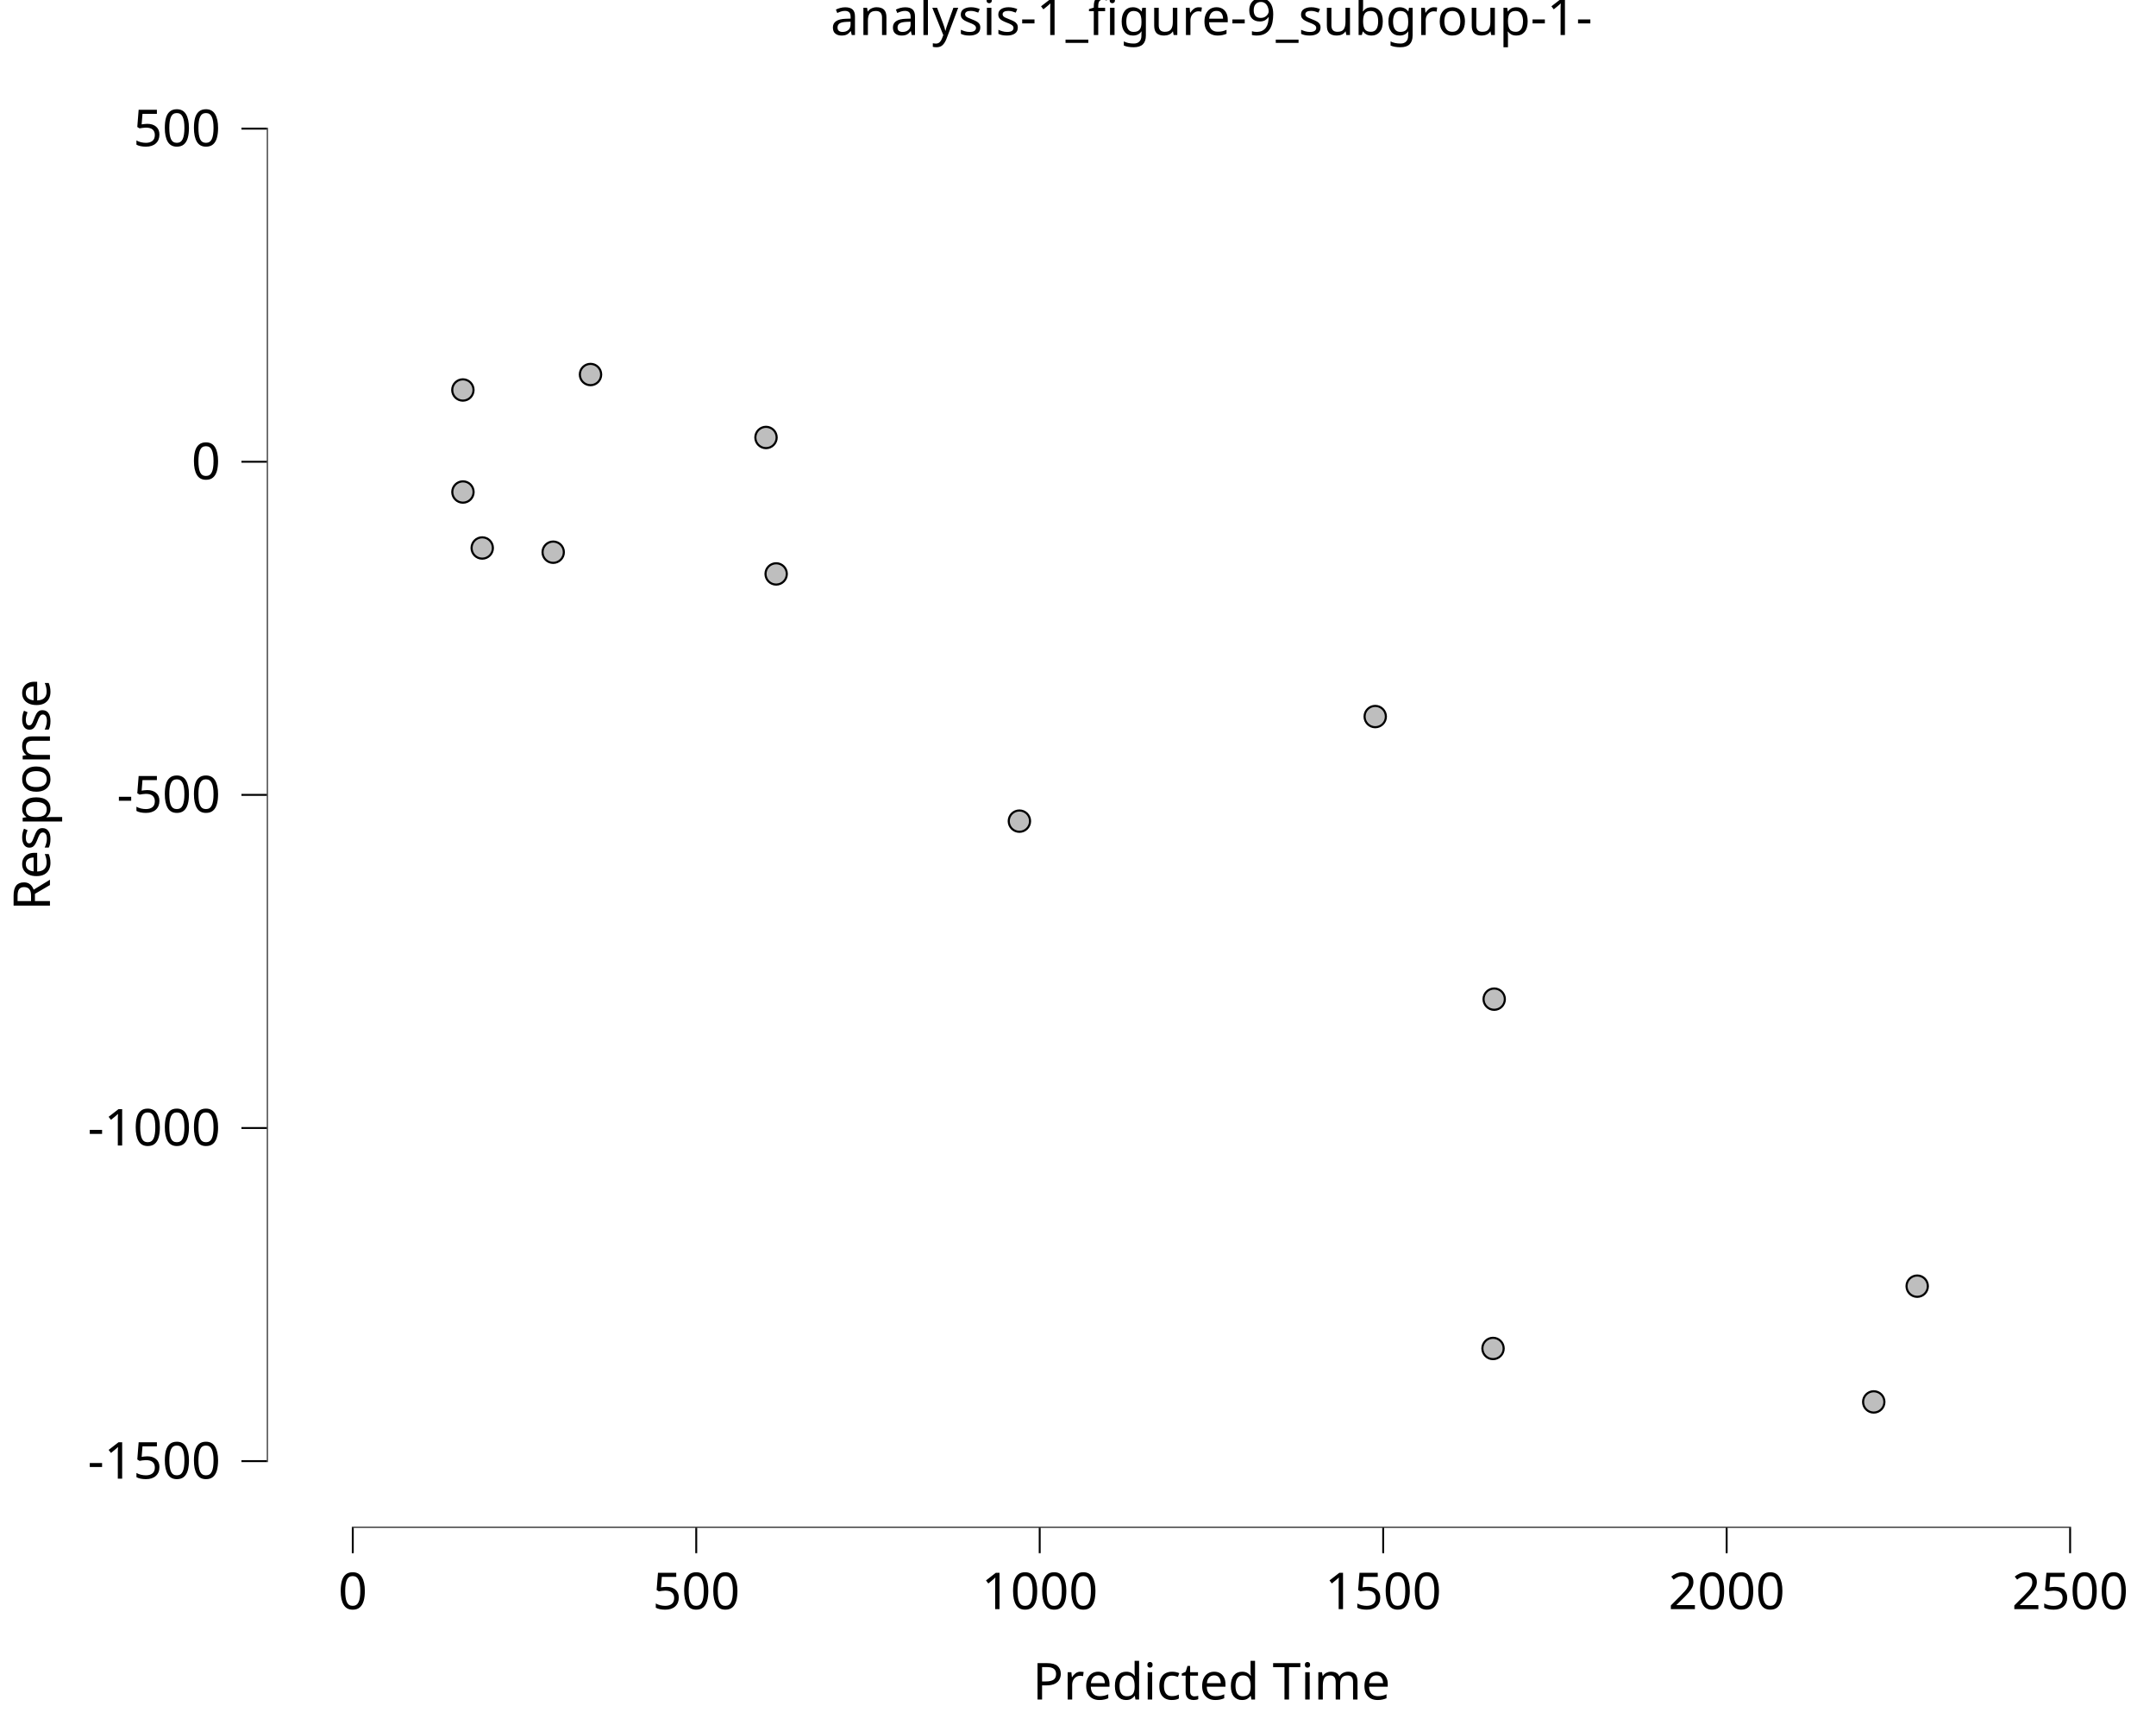
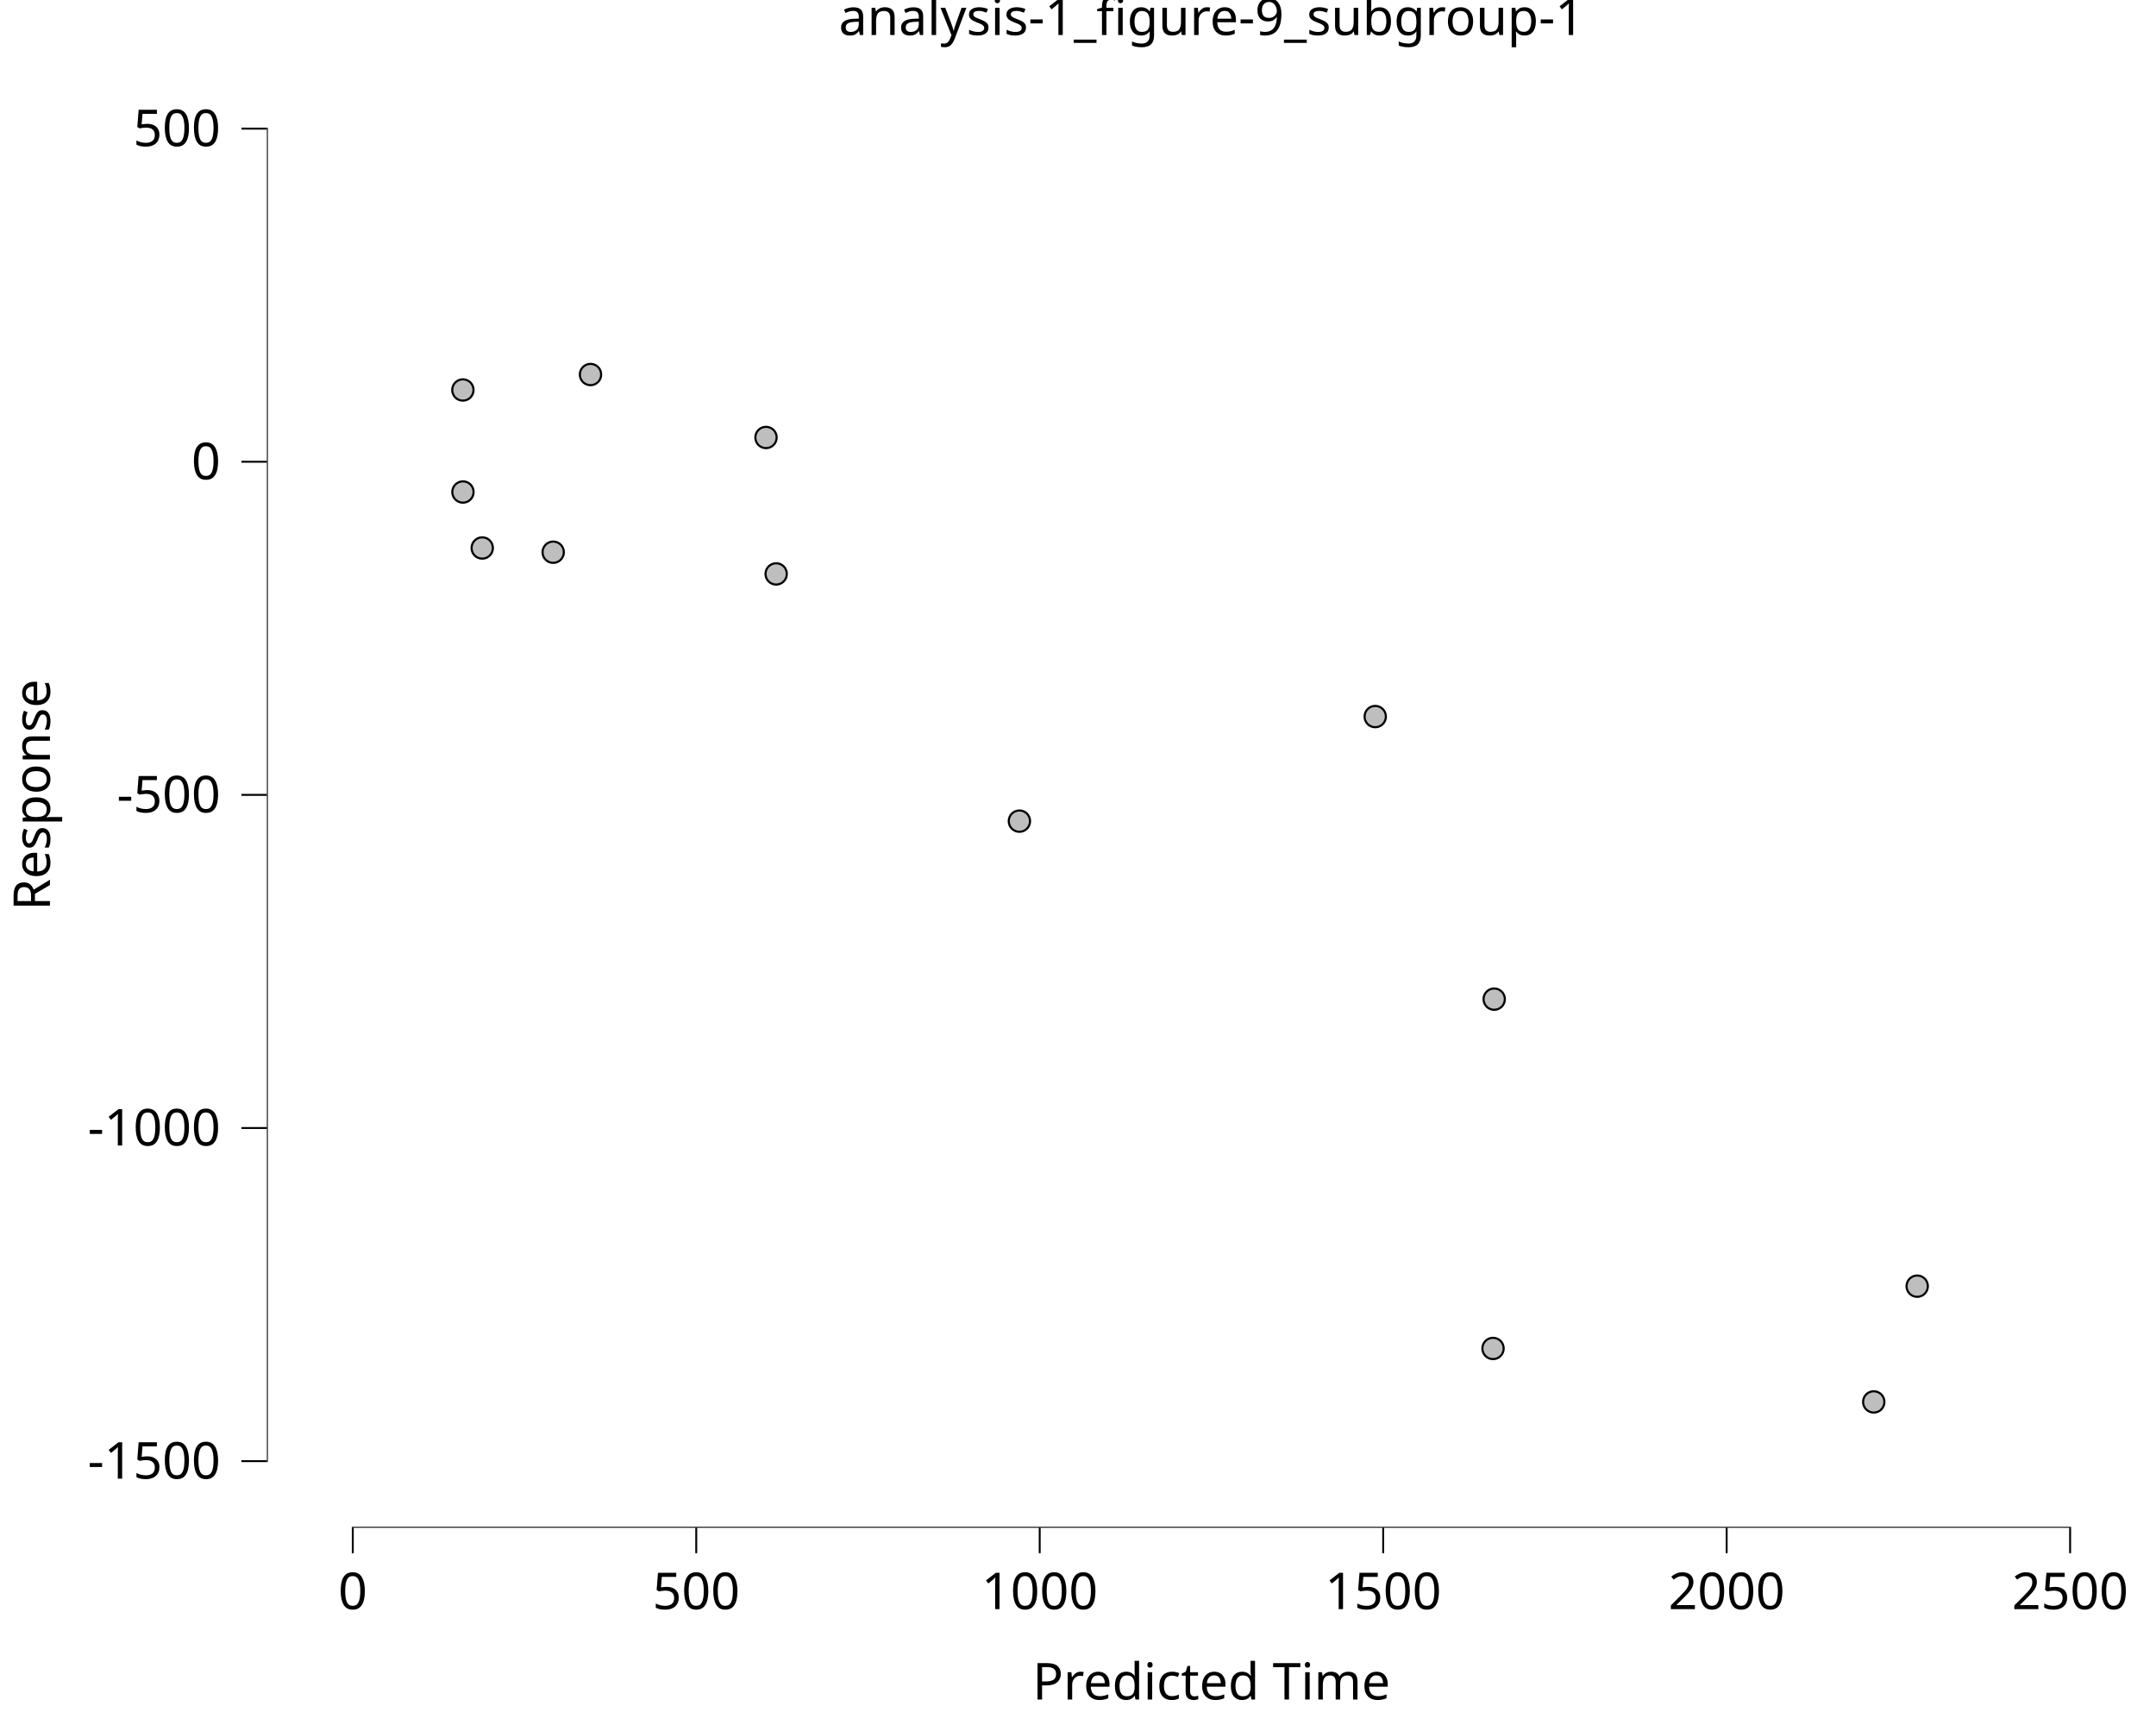
<svg xmlns="http://www.w3.org/2000/svg" class="svglite" data-engine-version="2.0" width="720.00pt" height="576.00pt" viewBox="0 0 720.00 576.00">
  <defs>
    <style type="text/css">
    .svglite line, .svglite polyline, .svglite polygon, .svglite path, .svglite rect, .svglite circle {
      fill: none;
      stroke: #000000;
      stroke-linecap: round;
      stroke-linejoin: round;
      stroke-miterlimit: 10.00;
    }
  </style>
  </defs>
  <rect width="100%" height="100%" style="stroke: none; fill: #FFFFFF;" />
  <defs>
    <clipPath id="cpMC4wMHw3MjAuMDB8MC4wMHw1NzYuMDA=">
      <rect x="0.00" y="0.00" width="720.00" height="576.00" />
    </clipPath>
  </defs>
  <g clip-path="url(#cpMC4wMHw3MjAuMDB8MC4wMHw1NzYuMDA=)">
    <rect x="0.00" y="0.00" width="720.00" height="576.00" style="stroke-width: 10.67; stroke: none;" />
  </g>
  <defs>
    <clipPath id="cpODkuMTN8NzIwLjAwfDIwLjcxfDUxMC4xNA==">
      <rect x="89.13" y="20.71" width="630.87" height="489.43" />
    </clipPath>
  </defs>
  <g clip-path="url(#cpODkuMTN8NzIwLjAwfDIwLjcxfDUxMC4xNA==)">
    <rect x="89.13" y="20.71" width="630.87" height="489.43" style="stroke-width: 10.67; stroke: none;" />
    <circle cx="161.04" cy="182.98" r="3.56" style="stroke-width: 0.71; fill: #BEBEBE;" />
    <circle cx="154.60" cy="164.29" r="3.56" style="stroke-width: 0.71; fill: #BEBEBE;" />
    <circle cx="184.74" cy="184.39" r="3.56" style="stroke-width: 0.71; fill: #BEBEBE;" />
    <circle cx="340.43" cy="274.19" r="3.56" style="stroke-width: 0.71; fill: #BEBEBE;" />
    <circle cx="259.20" cy="191.64" r="3.56" style="stroke-width: 0.71; fill: #BEBEBE;" />
    <circle cx="197.20" cy="125.06" r="3.56" style="stroke-width: 0.71; fill: #BEBEBE;" />
    <circle cx="255.81" cy="146.08" r="3.56" style="stroke-width: 0.71; fill: #BEBEBE;" />
    <circle cx="625.74" cy="468.12" r="3.56" style="stroke-width: 0.71; fill: #BEBEBE;" />
    <circle cx="498.99" cy="333.63" r="3.56" style="stroke-width: 0.71; fill: #BEBEBE;" />
    <circle cx="640.25" cy="429.47" r="3.56" style="stroke-width: 0.71; fill: #BEBEBE;" />
    <circle cx="459.26" cy="239.27" r="3.56" style="stroke-width: 0.71; fill: #BEBEBE;" />
    <circle cx="154.58" cy="130.22" r="3.56" style="stroke-width: 0.71; fill: #BEBEBE;" />
    <circle cx="498.60" cy="450.27" r="3.56" style="stroke-width: 0.71; fill: #BEBEBE;" />
    <line x1="117.49" y1="510.14" x2="691.64" y2="510.14" style="stroke-width: 0.64; stroke-linecap: butt;" />
    <line x1="89.13" y1="488.21" x2="89.13" y2="42.64" style="stroke-width: 0.64; stroke-linecap: butt;" />
    <rect x="89.13" y="20.71" width="630.87" height="489.43" style="stroke-width: 0.00; stroke: none;" />
  </g>
  <g clip-path="url(#cpMC4wMHw3MjAuMDB8MC4wMHw1NzYuMDA=)">
    <polyline points="89.13,510.14 89.13,20.71 " style="stroke-width: 0.00; stroke: none; stroke-linecap: butt;" />
    <text x="73.66" y="493.74" text-anchor="end" style="font-size: 17.00px; font-family: sans;" textLength="43.48px" lengthAdjust="spacingAndGlyphs">-1500</text>
    <text x="73.66" y="382.51" text-anchor="end" style="font-size: 17.00px; font-family: sans;" textLength="43.48px" lengthAdjust="spacingAndGlyphs">-1000</text>
    <text x="73.66" y="271.27" text-anchor="end" style="font-size: 17.00px; font-family: sans;" textLength="34.03px" lengthAdjust="spacingAndGlyphs">-500</text>
    <text x="73.66" y="160.04" text-anchor="end" style="font-size: 17.00px; font-family: sans;" textLength="9.46px" lengthAdjust="spacingAndGlyphs">0</text>
    <text x="73.66" y="48.80" text-anchor="end" style="font-size: 17.00px; font-family: sans;" textLength="28.37px" lengthAdjust="spacingAndGlyphs">500</text>
    <polyline points="80.63,487.89 89.13,487.89 " style="stroke-width: 0.64; stroke-linecap: butt;" />
    <polyline points="80.63,376.66 89.13,376.66 " style="stroke-width: 0.64; stroke-linecap: butt;" />
    <polyline points="80.63,265.42 89.13,265.42 " style="stroke-width: 0.64; stroke-linecap: butt;" />
    <polyline points="80.63,154.19 89.13,154.19 " style="stroke-width: 0.64; stroke-linecap: butt;" />
    <polyline points="80.63,42.95 89.13,42.95 " style="stroke-width: 0.64; stroke-linecap: butt;" />
    <polyline points="89.13,510.14 720.00,510.14 " style="stroke-width: 0.00; stroke: none; stroke-linecap: butt;" />
    <polyline points="117.81,518.64 117.81,510.14 " style="stroke-width: 0.64; stroke-linecap: butt;" />
    <polyline points="232.51,518.64 232.51,510.14 " style="stroke-width: 0.64; stroke-linecap: butt;" />
    <polyline points="347.21,518.64 347.21,510.14 " style="stroke-width: 0.64; stroke-linecap: butt;" />
    <polyline points="461.92,518.64 461.92,510.14 " style="stroke-width: 0.64; stroke-linecap: butt;" />
    <polyline points="576.62,518.64 576.62,510.14 " style="stroke-width: 0.64; stroke-linecap: butt;" />
    <polyline points="691.32,518.64 691.32,510.14 " style="stroke-width: 0.64; stroke-linecap: butt;" />
    <text x="117.81" y="537.32" text-anchor="middle" style="font-size: 17.00px; font-family: sans;" textLength="9.46px" lengthAdjust="spacingAndGlyphs">0</text>
    <text x="232.51" y="537.32" text-anchor="middle" style="font-size: 17.00px; font-family: sans;" textLength="28.37px" lengthAdjust="spacingAndGlyphs">500</text>
    <text x="347.21" y="537.32" text-anchor="middle" style="font-size: 17.00px; font-family: sans;" textLength="37.82px" lengthAdjust="spacingAndGlyphs">1000</text>
    <text x="461.92" y="537.32" text-anchor="middle" style="font-size: 17.00px; font-family: sans;" textLength="37.82px" lengthAdjust="spacingAndGlyphs">1500</text>
    <text x="576.62" y="537.32" text-anchor="middle" style="font-size: 17.00px; font-family: sans;" textLength="37.82px" lengthAdjust="spacingAndGlyphs">2000</text>
    <text x="691.32" y="537.32" text-anchor="middle" style="font-size: 17.00px; font-family: sans;" textLength="37.82px" lengthAdjust="spacingAndGlyphs">2500</text>
    <text x="404.57" y="567.49" text-anchor="middle" style="font-size: 17.00px; font-family: sans;" textLength="114.33px" lengthAdjust="spacingAndGlyphs">Predicted Time</text>
    <text transform="translate(16.68,265.42) rotate(-90)" text-anchor="middle" style="font-size: 17.00px; font-family: sans;" textLength="76.57px" lengthAdjust="spacingAndGlyphs">Response</text>
-     <text x="404.57" y="11.70" text-anchor="middle" style="font-size: 17.00px; font-family: sans;" textLength="244.78px" lengthAdjust="spacingAndGlyphs">analysis-1_figure-9_subgroup-1-</text>
+     <text x="404.57" y="11.70" text-anchor="middle" style="font-size: 17.00px; font-family: sans;" textLength="239.12px" lengthAdjust="spacingAndGlyphs">analysis-1_figure-9_subgroup-1</text>
  </g>
</svg>
